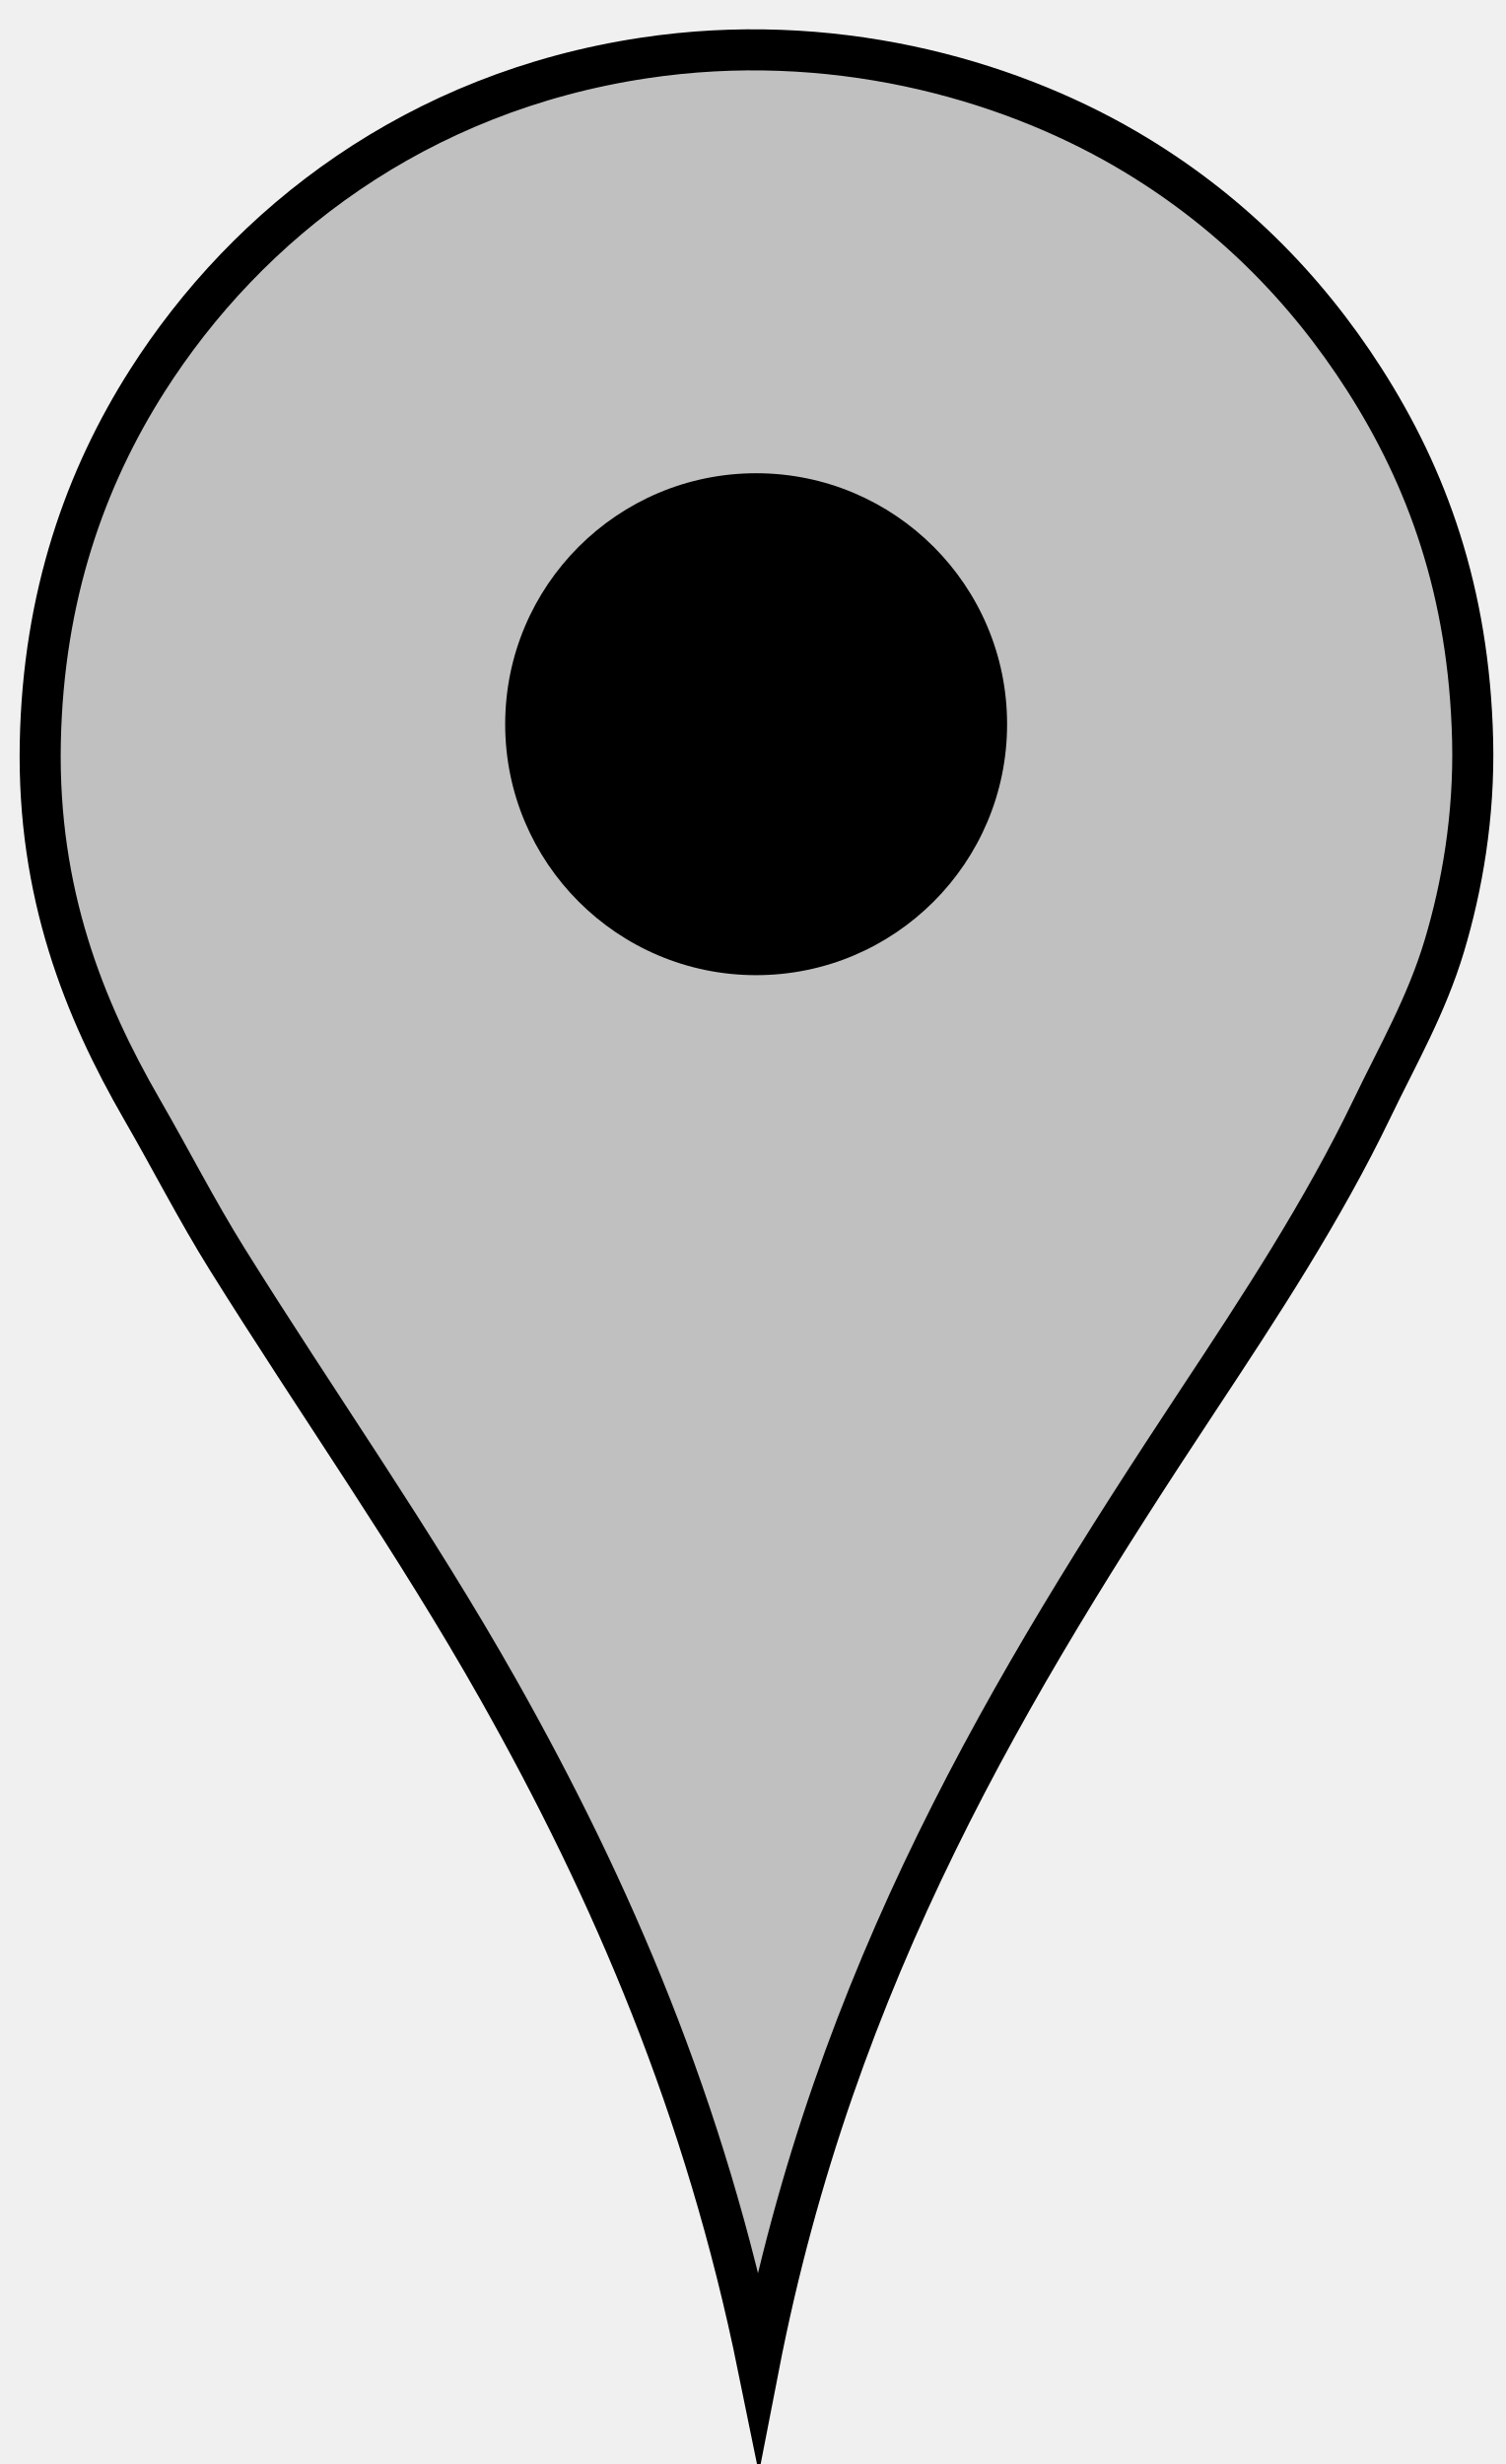
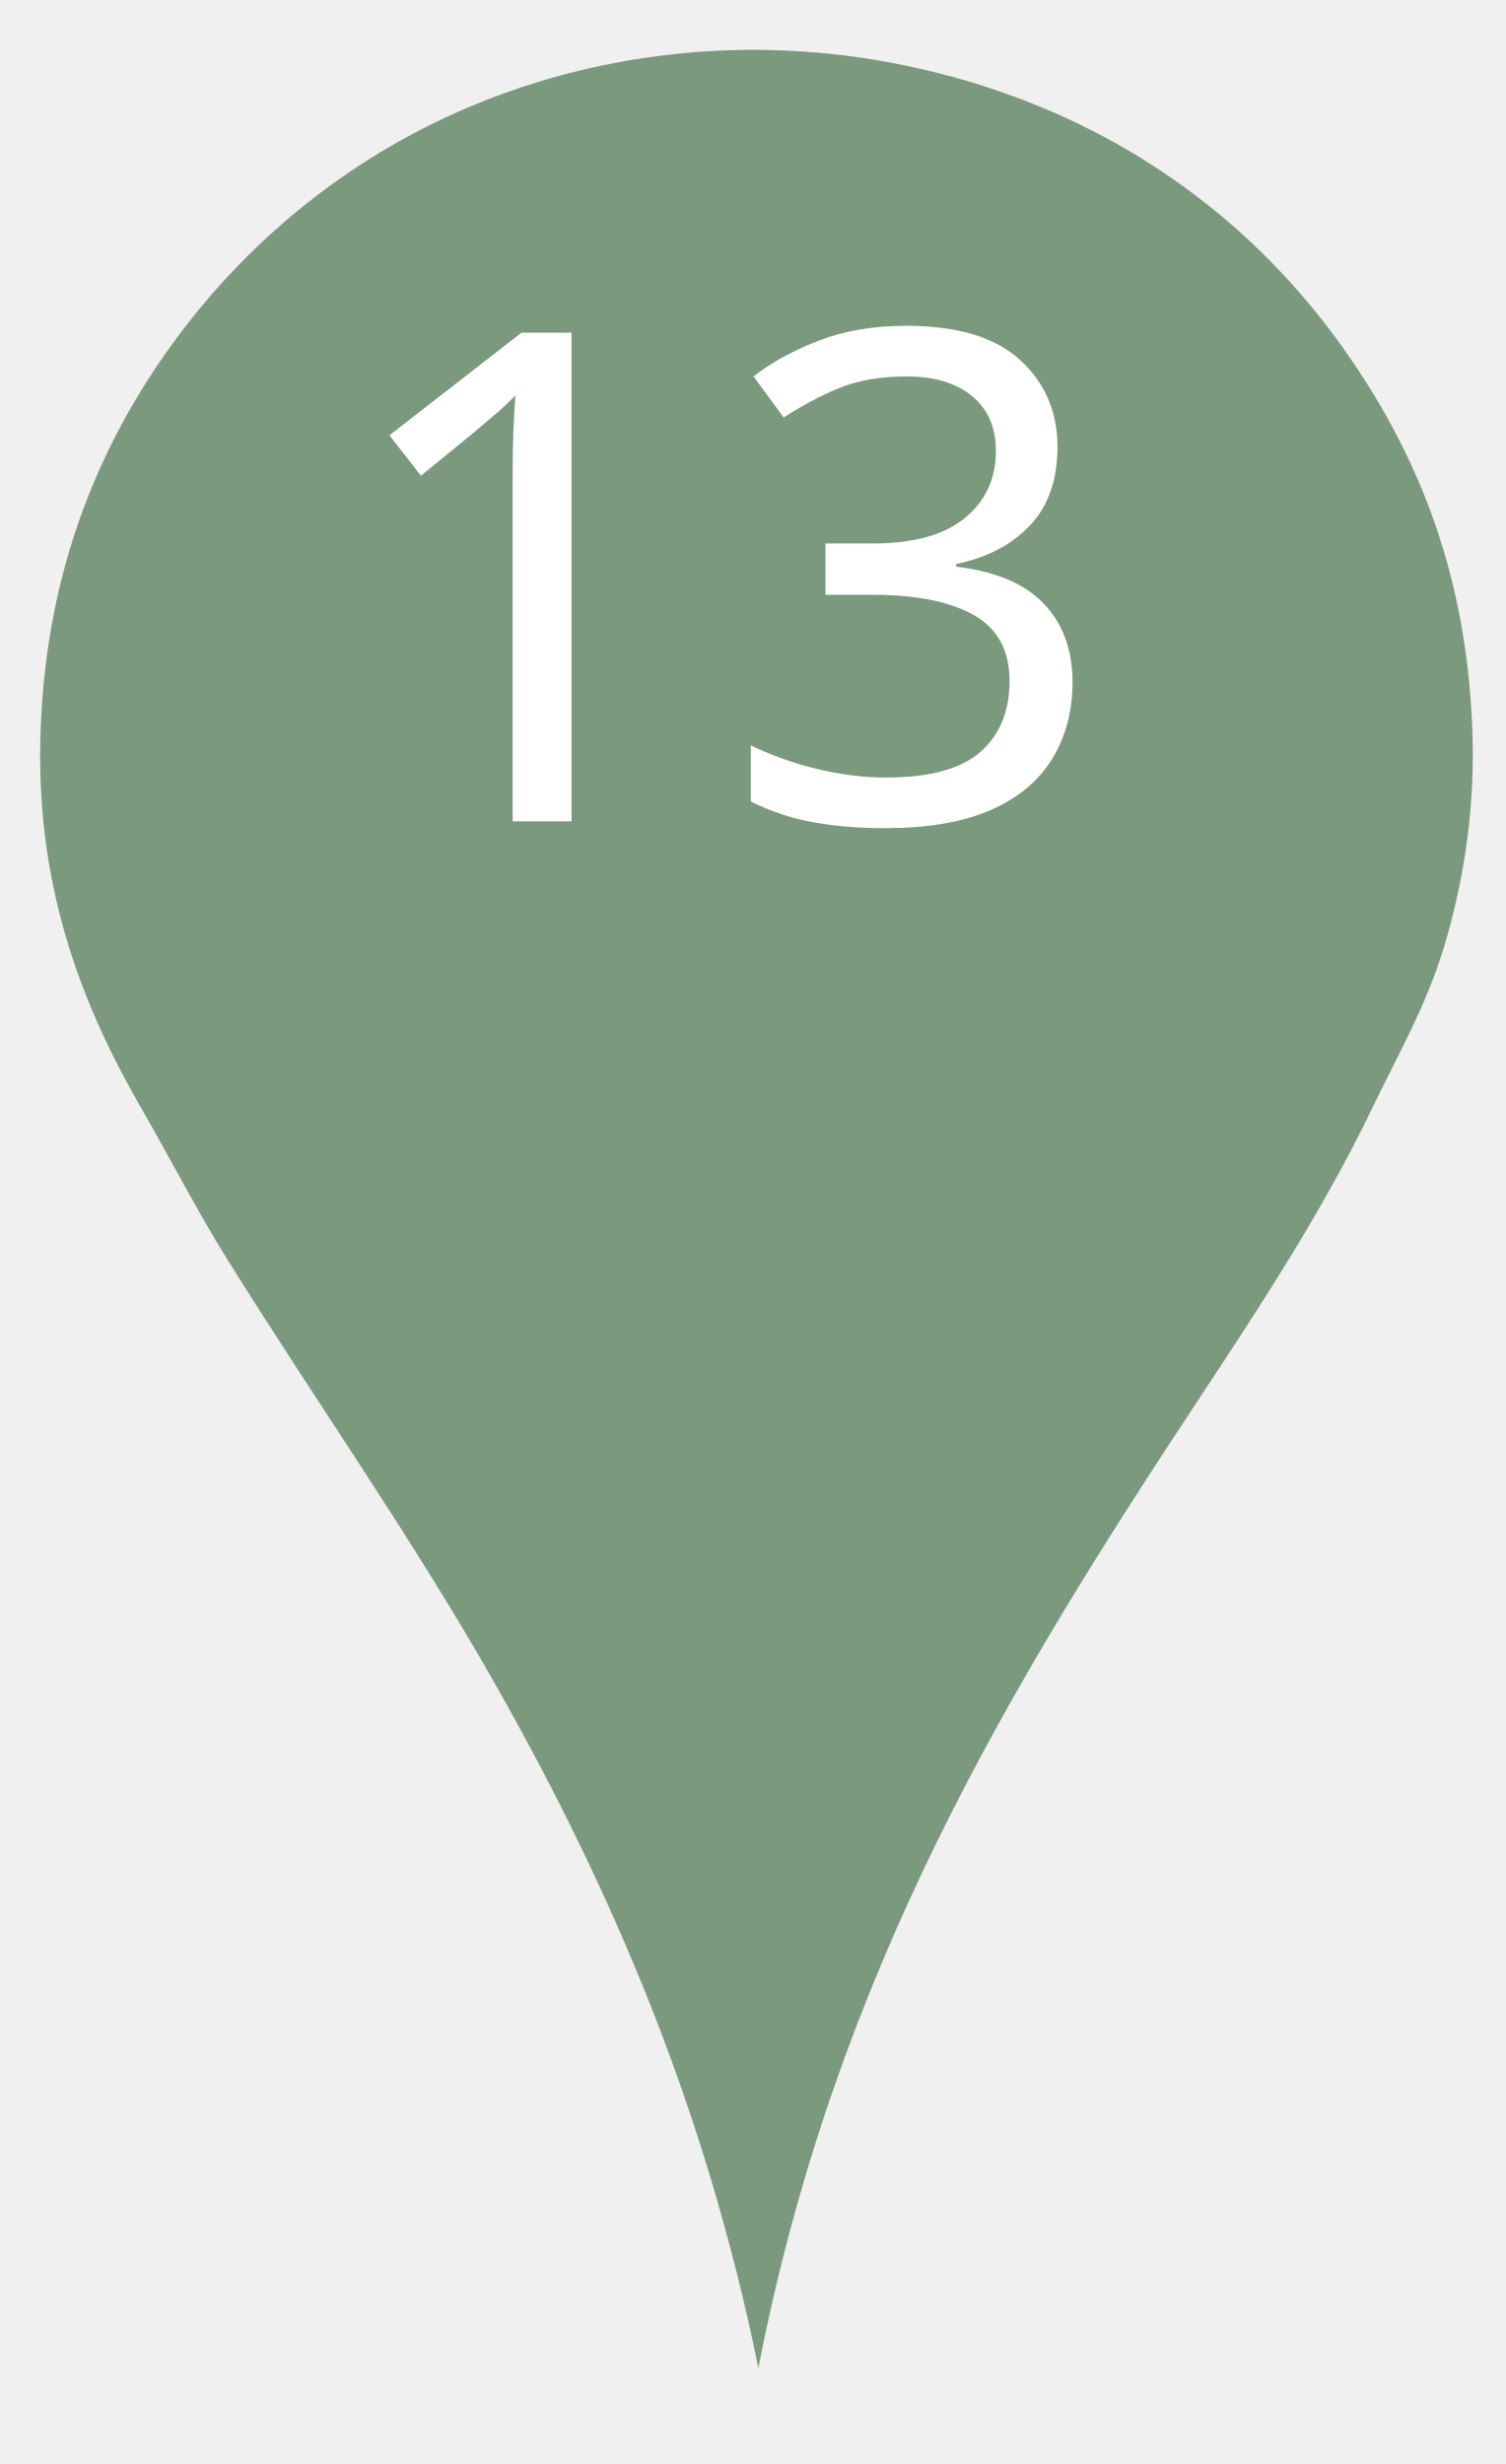
<svg xmlns="http://www.w3.org/2000/svg" width="1100" height="1800">
  <g>
-     <path fill-rule="evenodd" clip-rule="evenodd" fill="#c0c0c0" stroke="#000000" stroke-width="30" stroke-miterlimit="10" d="m554.015,1729.874c-38.766,-190.301 -107.116,-348.665 -189.903,-495.44c-61.407,-108.872 -132.544,-209.363 -198.364,-314.938c-21.972,-35.244 -40.934,-72.477 -62.047,-109.054c-42.216,-73.137 -76.444,-157.935 -74.269,-267.932c2.125,-107.473 33.208,-193.684 78.03,-264.172c73.719,-115.935 197.201,-210.989 362.884,-235.969c135.466,-20.424 262.475,14.082 352.543,66.748c73.6,43.038 130.596,100.527 173.92,168.28c45.22,70.716 76.359,154.26 78.971,263.232c1.337,55.83 -7.805,107.532 -20.684,150.418c-13.034,43.409 -33.996,79.695 -52.646,118.454c-36.406,75.659 -82.049,144.982 -127.855,214.346c-136.437,206.606 -264.496,417.31 -320.58,706.027z" id="svg_2" />
-     <circle fill-rule="evenodd" clip-rule="evenodd" cx="552.371" cy="529.042" r="183.332" id="svg_4" fill="black" />
+     <path fill-rule="evenodd" clip-rule="evenodd" fill="#7A997D" stroke="#FFFFF" stroke-width="30" stroke-miterlimit="10" d="m554.015,1729.874c-38.766,-190.301 -107.116,-348.665 -189.903,-495.44c-61.407,-108.872 -132.544,-209.363 -198.364,-314.938c-21.972,-35.244 -40.934,-72.477 -62.047,-109.054c-42.216,-73.137 -76.444,-157.935 -74.269,-267.932c2.125,-107.473 33.208,-193.684 78.03,-264.172c73.719,-115.935 197.201,-210.989 362.884,-235.969c135.466,-20.424 262.475,14.082 352.543,66.748c73.6,43.038 130.596,100.527 173.92,168.28c45.22,70.716 76.359,154.26 78.971,263.232c1.337,55.83 -7.805,107.532 -20.684,150.418c-13.034,43.409 -33.996,79.695 -52.646,118.454c-36.406,75.659 -82.049,144.982 -127.855,214.346c-136.437,206.606 -264.496,417.31 -320.58,706.027z" id="svg_2" />
+     <circle fill-rule="evenodd" clip-rule="evenodd" cx="552.371" cy="529.042" r="183.332" id="svg_4" fill="none" />
+     <text x="240" y="600" font-family="sans-serif" font-size="500px" fill="white">13</text>
  </g>
</svg>
